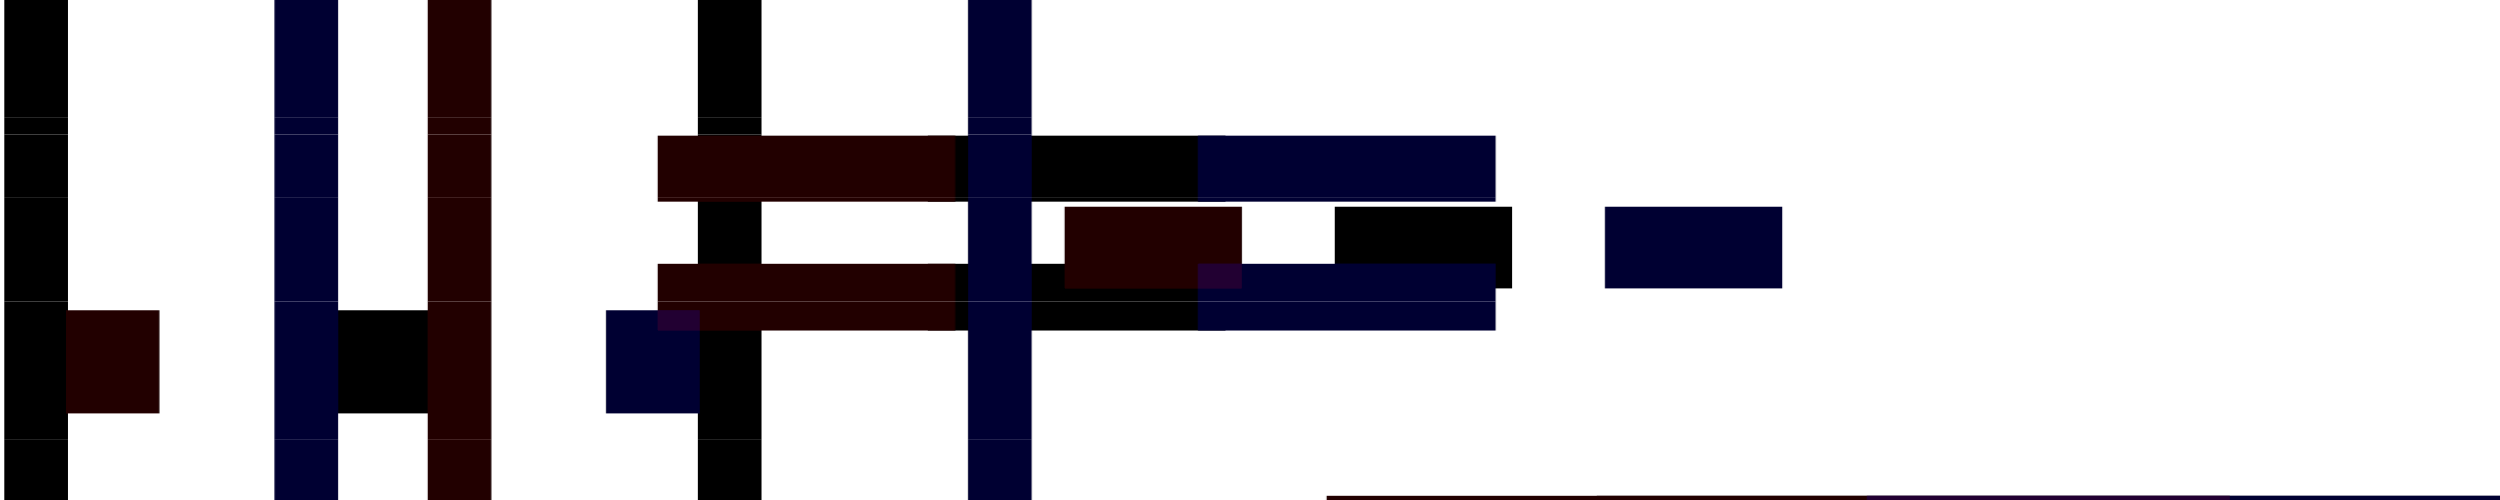
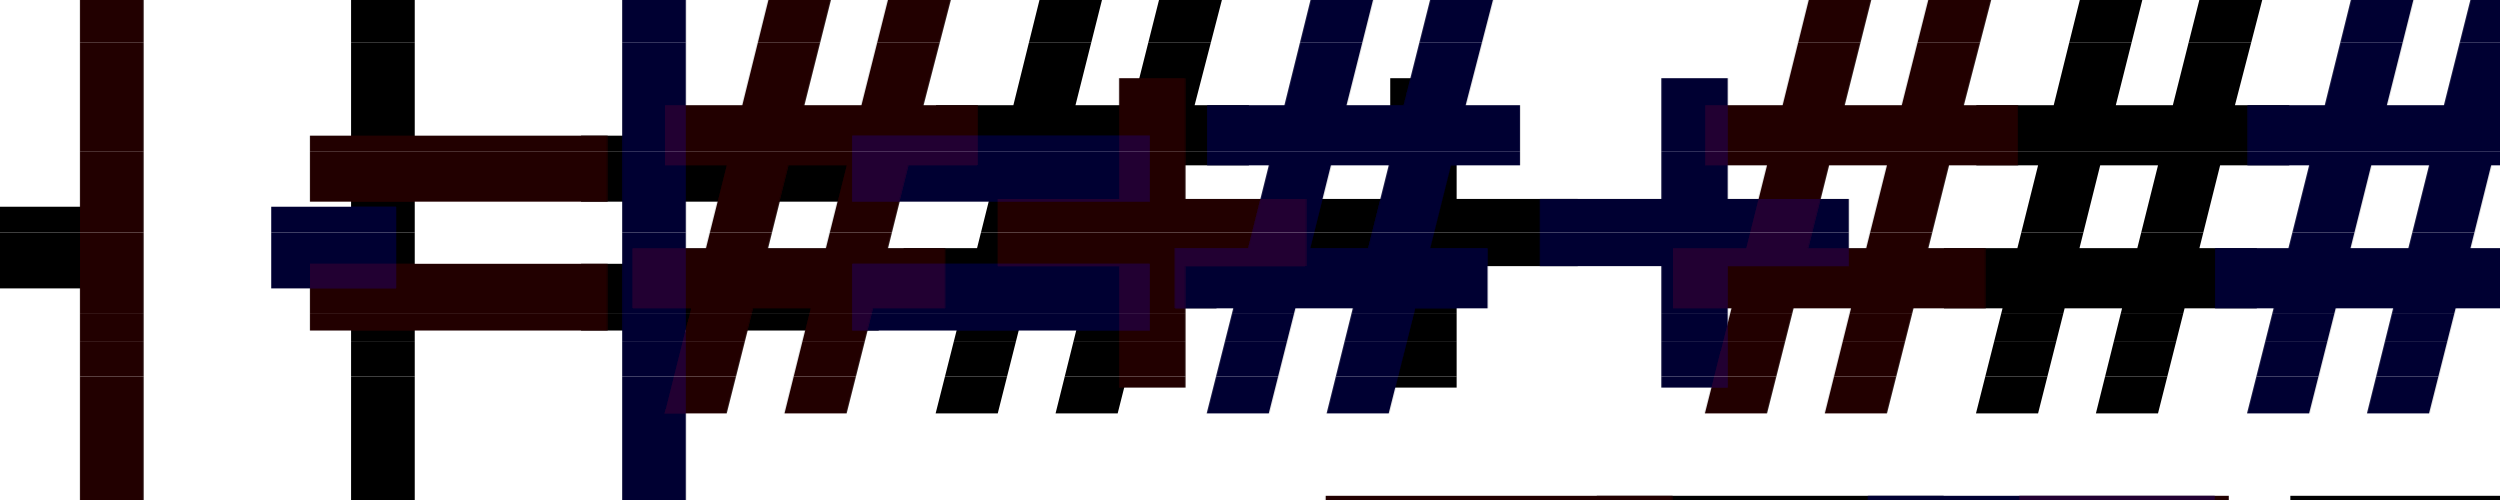
<svg xmlns="http://www.w3.org/2000/svg" viewBox="0 0 100 20" preserveAspectRatio="none">
  <style>
          text { fill: #220033; }
          @media (prefers-color-scheme: dark) { text { fill: #DDCCFF; } }
      </style>
-   <text filter="url(#glitch)" font-family="monospace, serif" font-weight="bolder" font-size="x-large" text-anchor="middle" dominant-baseline="middle" x="50%" y="50%">.+=#|.|=-___#_-+</text>
+   <text filter="url(#glitch)" font-family="monospace, serif" font-weight="bolder" font-size="x-large" text-anchor="middle" textLength="80" lengthAdjust="spacingAndGlyphs" dominant-baseline="middle" x="50%" y="50%">.-=+-|=#+_#__|._</text>
  <defs>
    <filter id="glitch" primitiveUnits="objectBoundingBox" x="-10%" y="0%" width="120%" height="100%">
      <feColorMatrix in="SourceGraphic" result="red" type="matrix" values="1 0 0 0 0 0 0 0 0 0 0 0 0 0 0 0 0 0 1 0" />
      <feColorMatrix in="SourceGraphic" result="green" type="matrix" values="0 0 0 0 0 0 1 0 0 0 0 0 0 0 0 0 0 0 1 0" />
      <feColorMatrix in="SourceGraphic" result="blue" type="matrix" values="0 0 0 0 0 0 0 0 0 0 0 0 1 0 0 0 0 0 1 0" />
      <feOffset in="red" result="red-shifted" dx="-0.05" dy="0">
-         <animate attributeName="dx" keyTimes="0; 0.27; 0.50; 0.61; 0.66; 0.92" values="0.01; 0.01; -0.02; -0.05; 0.02; -0.07" begin="0" dur="26s" calcMode="discrete" repeatCount="indefinite" fill="freeze" />
+         <animate attributeName="dx" keyTimes="0; 0.01; 0.11; 0.14; 0.18; 0.24; 0.35; 0.40; 0.43; 0.44; 0.49; 0.54; 0.55; 0.83; 0.93; 0.94; 0.95" values="0.02; 0.05; -0.05; -0.06; 0.06; 0.06; -0.04; -0.02; 0.03; 0.03; -0.01; -0.07; -0.04; -0.05; -0.05; -0.05; -0.06" begin="0" dur="16s" calcMode="discrete" repeatCount="indefinite" fill="freeze" />
      </feOffset>
      <feOffset in="blue" result="blue-shifted" dx="0.05" dy="0">
-         <animate attributeName="dx" keyTimes="0; 0.05; 0.08; 0.10; 0.15; 0.18; 0.26; 0.32; 0.34; 0.39; 0.52; 0.71; 0.73; 0.75; 0.86; 1.00" values="0.06; 0.06; -0.02; -0.01; -0.04; -0.04; 0.02; 0.06; 0.07; -0.03; 0.04; 0.05; 0.05; -0.06; -0.05; 0.01" begin="0" dur="12s" calcMode="discrete" repeatCount="indefinite" fill="freeze" />
+         <animate attributeName="dx" keyTimes="0; 0.03; 0.05; 0.10; 0.32; 0.44; 0.46; 0.51; 0.52; 0.65; 0.70; 0.87; 0.94; 0.99" values="0.01; 0.04; 0.01; -0.06; -0.05; 0.06; 0.07; 0.01; 0.06; -0.01; -0.04; 0.02; 0.02; 0.01" begin="0" dur="18s" calcMode="discrete" repeatCount="indefinite" fill="freeze" />
      </feOffset>
      <feBlend mode="screen" in="red-shifted" in2="green" result="red-green" />
      <feBlend mode="screen" in="red-green" in2="blue-shifted" result="blended" />
-       <feOffset in="blended" dx="0" dy="0" y="0%" height="25%" result="slice_1a" />
-       <feOffset in="blended" dx="0" dy="0" y="25%" height="3%" result="slice_1b">
-         <animate attributeName="dx" keyTimes="0; 0.03; 0.30; 0.36; 0.40; 0.44; 0.57; 0.58; 0.60; 0.74; 0.80; 0.87; 0.88; 0.90; 0.97" values="-0.07; -0.01; 0.06; 0.04; 0.01; 0.02; 0.03; -0.06; 0.04; -0.05; -0.06; -0.05; 0.03; -0.02; 0.02" begin="0s" dur="8s" calcMode="discrete" repeatCount="indefinite" fill="freeze" />
+       <feOffset in="blended" dx="0" dy="0" y="0%" height="12%" result="slice_1a" />
+       <feOffset in="blended" dx="0" dy="0" y="12%" height="19%" result="slice_1b">
+         <animate attributeName="dx" keyTimes="0; 0.05; 0.06; 0.48; 0.65; 0.70; 0.84; 0.88" values="0.07; 0.04; 0.07; 0.07; 0.06; -0.06; -0.02; -0.07" begin="0s" dur="29s" calcMode="discrete" repeatCount="indefinite" fill="freeze" />
      </feOffset>
-       <feOffset in="blended" dx="0" dy="0" y="28%" height="11%" result="slice_2a" />
-       <feOffset in="blended" dx="0" dy="0" y="39%" height="18%" result="slice_2b">
-         <animate attributeName="dx" keyTimes="0; 0.06; 0.10; 0.27; 0.33; 0.34; 0.35; 0.62; 0.66; 0.68; 0.69; 0.90; 0.97" values="0.06; 0.07; -0.07; 0.07; 0.07; 0.05; 0.07; -0.02; -0.02; -0.06; 0.02; -0.02; 0.07" begin="0s" dur="5s" calcMode="discrete" repeatCount="indefinite" fill="freeze" />
+       <feOffset in="blended" dx="0" dy="0" y="31%" height="14%" result="slice_2a" />
+       <feOffset in="blended" dx="0" dy="0" y="45%" height="14%" result="slice_2b">
+         <animate attributeName="dx" keyTimes="0; 0.08; 0.19; 0.32; 0.34; 0.37; 0.54; 0.59; 0.68; 0.69; 0.70; 0.72; 0.74; 0.84; 0.87; 0.88; 0.90; 0.94" values="0.05; -0.06; 0.01; 0.06; 0.04; 0.03; 0.01; 0.01; -0.02; 0.04; -0.07; 0.05; 0.03; 0.04; -0.02; -0.07; -0.04; 0.02" begin="0s" dur="10s" calcMode="discrete" repeatCount="indefinite" fill="freeze" />
      </feOffset>
-       <feOffset in="blended" dx="0" dy="0" y="57%" height="24%" result="slice_3a" />
-       <feOffset in="blended" dx="0" dy="0" y="81%" height="18%" result="slice_3b">
-         <animate attributeName="dx" keyTimes="0; 0.01; 0.06; 0.15; 0.19; 0.25; 0.26; 0.27; 0.30; 0.36; 0.41; 0.45; 0.48; 0.49; 0.50; 0.52; 0.63; 0.64; 0.66; 0.76; 0.82; 0.86; 0.90; 0.93; 0.97; 0.98" values="-0.06; -0.05; -0.04; -0.04; 0.07; -0.06; 0.04; -0.01; -0.02; -0.06; 0.01; -0.05; 0.07; -0.03; 0.05; -0.04; 0.02; 0.05; 0.03; -0.02; -0.05; -0.07; 0.03; -0.06; 0.04; -0.03" begin="0s" dur="3s" calcMode="discrete" repeatCount="indefinite" fill="freeze" />
+       <feOffset in="blended" dx="0" dy="0" y="59%" height="5%" result="slice_3a" />
+       <feOffset in="blended" dx="0" dy="0" y="64%" height="6%" result="slice_3b">
+         <animate attributeName="dx" keyTimes="0; 0.03; 0.06; 0.09; 0.20; 0.26; 0.29; 0.37; 0.39; 0.40; 0.43; 0.50; 0.53; 0.54; 0.58; 0.68; 0.73; 0.76; 0.79; 0.82; 0.86; 0.91; 0.93; 0.96; 0.97" values="0.01; -0.05; 0.03; 0.04; 0.02; -0.03; 0.03; -0.02; -0.07; 0.02; -0.03; -0.04; -0.02; -0.07; 0.03; -0.07; -0.03; 0.01; -0.03; 0.02; -0.07; 0.04; 0.03; 0.02; -0.01" begin="0s" dur="5s" calcMode="discrete" repeatCount="indefinite" fill="freeze" />
      </feOffset>
-       <feOffset in="blended" dx="0" dy="0" y="99%" height="31%" result="slice_4a" />
-       <feOffset in="blended" dx="0" dy="0" y="130%" height="19%" result="slice_4b">
-         <animate attributeName="dx" keyTimes="0; 0.05; 0.07; 0.15; 0.48; 0.61; 0.87" values="-0.05; -0.05; -0.03; 0.03; 0.07; -0.02; 0.05" begin="0s" dur="9s" calcMode="discrete" repeatCount="indefinite" fill="freeze" />
+       <feOffset in="blended" dx="0" dy="0" y="70%" height="32%" result="slice_4a" />
+       <feOffset in="blended" dx="0" dy="0" y="102%" height="16%" result="slice_4b">
+         <animate attributeName="dx" keyTimes="0; 0.02; 0.04; 0.15; 0.21; 0.22; 0.28; 0.31; 0.36; 0.38; 0.43; 0.44; 0.55; 0.56; 0.60; 0.67; 0.76; 0.79; 0.82; 0.88; 0.94; 0.96; 0.97; 0.98" values="-0.05; 0.05; 0.02; -0.02; -0.03; -0.04; 0.04; 0.04; 0.04; -0.06; -0.02; 0.04; -0.03; 0.02; -0.04; 0.05; -0.04; -0.06; 0.06; -0.04; 0.06; 0.03; 0.06; 0.02" begin="0s" dur="21s" calcMode="discrete" repeatCount="indefinite" fill="freeze" />
      </feOffset>
      <feMerge>
        <feMergeNode in="slice_1a" />
        <feMergeNode in="slice_1b" />
        <feMergeNode in="slice_2a" />
        <feMergeNode in="slice_2b" />
        <feMergeNode in="slice_3a" />
        <feMergeNode in="slice_3b" />
        <feMergeNode in="slice_4a" />
        <feMergeNode in="slice_4b" />
      </feMerge>
    </filter>
  </defs>
</svg>
